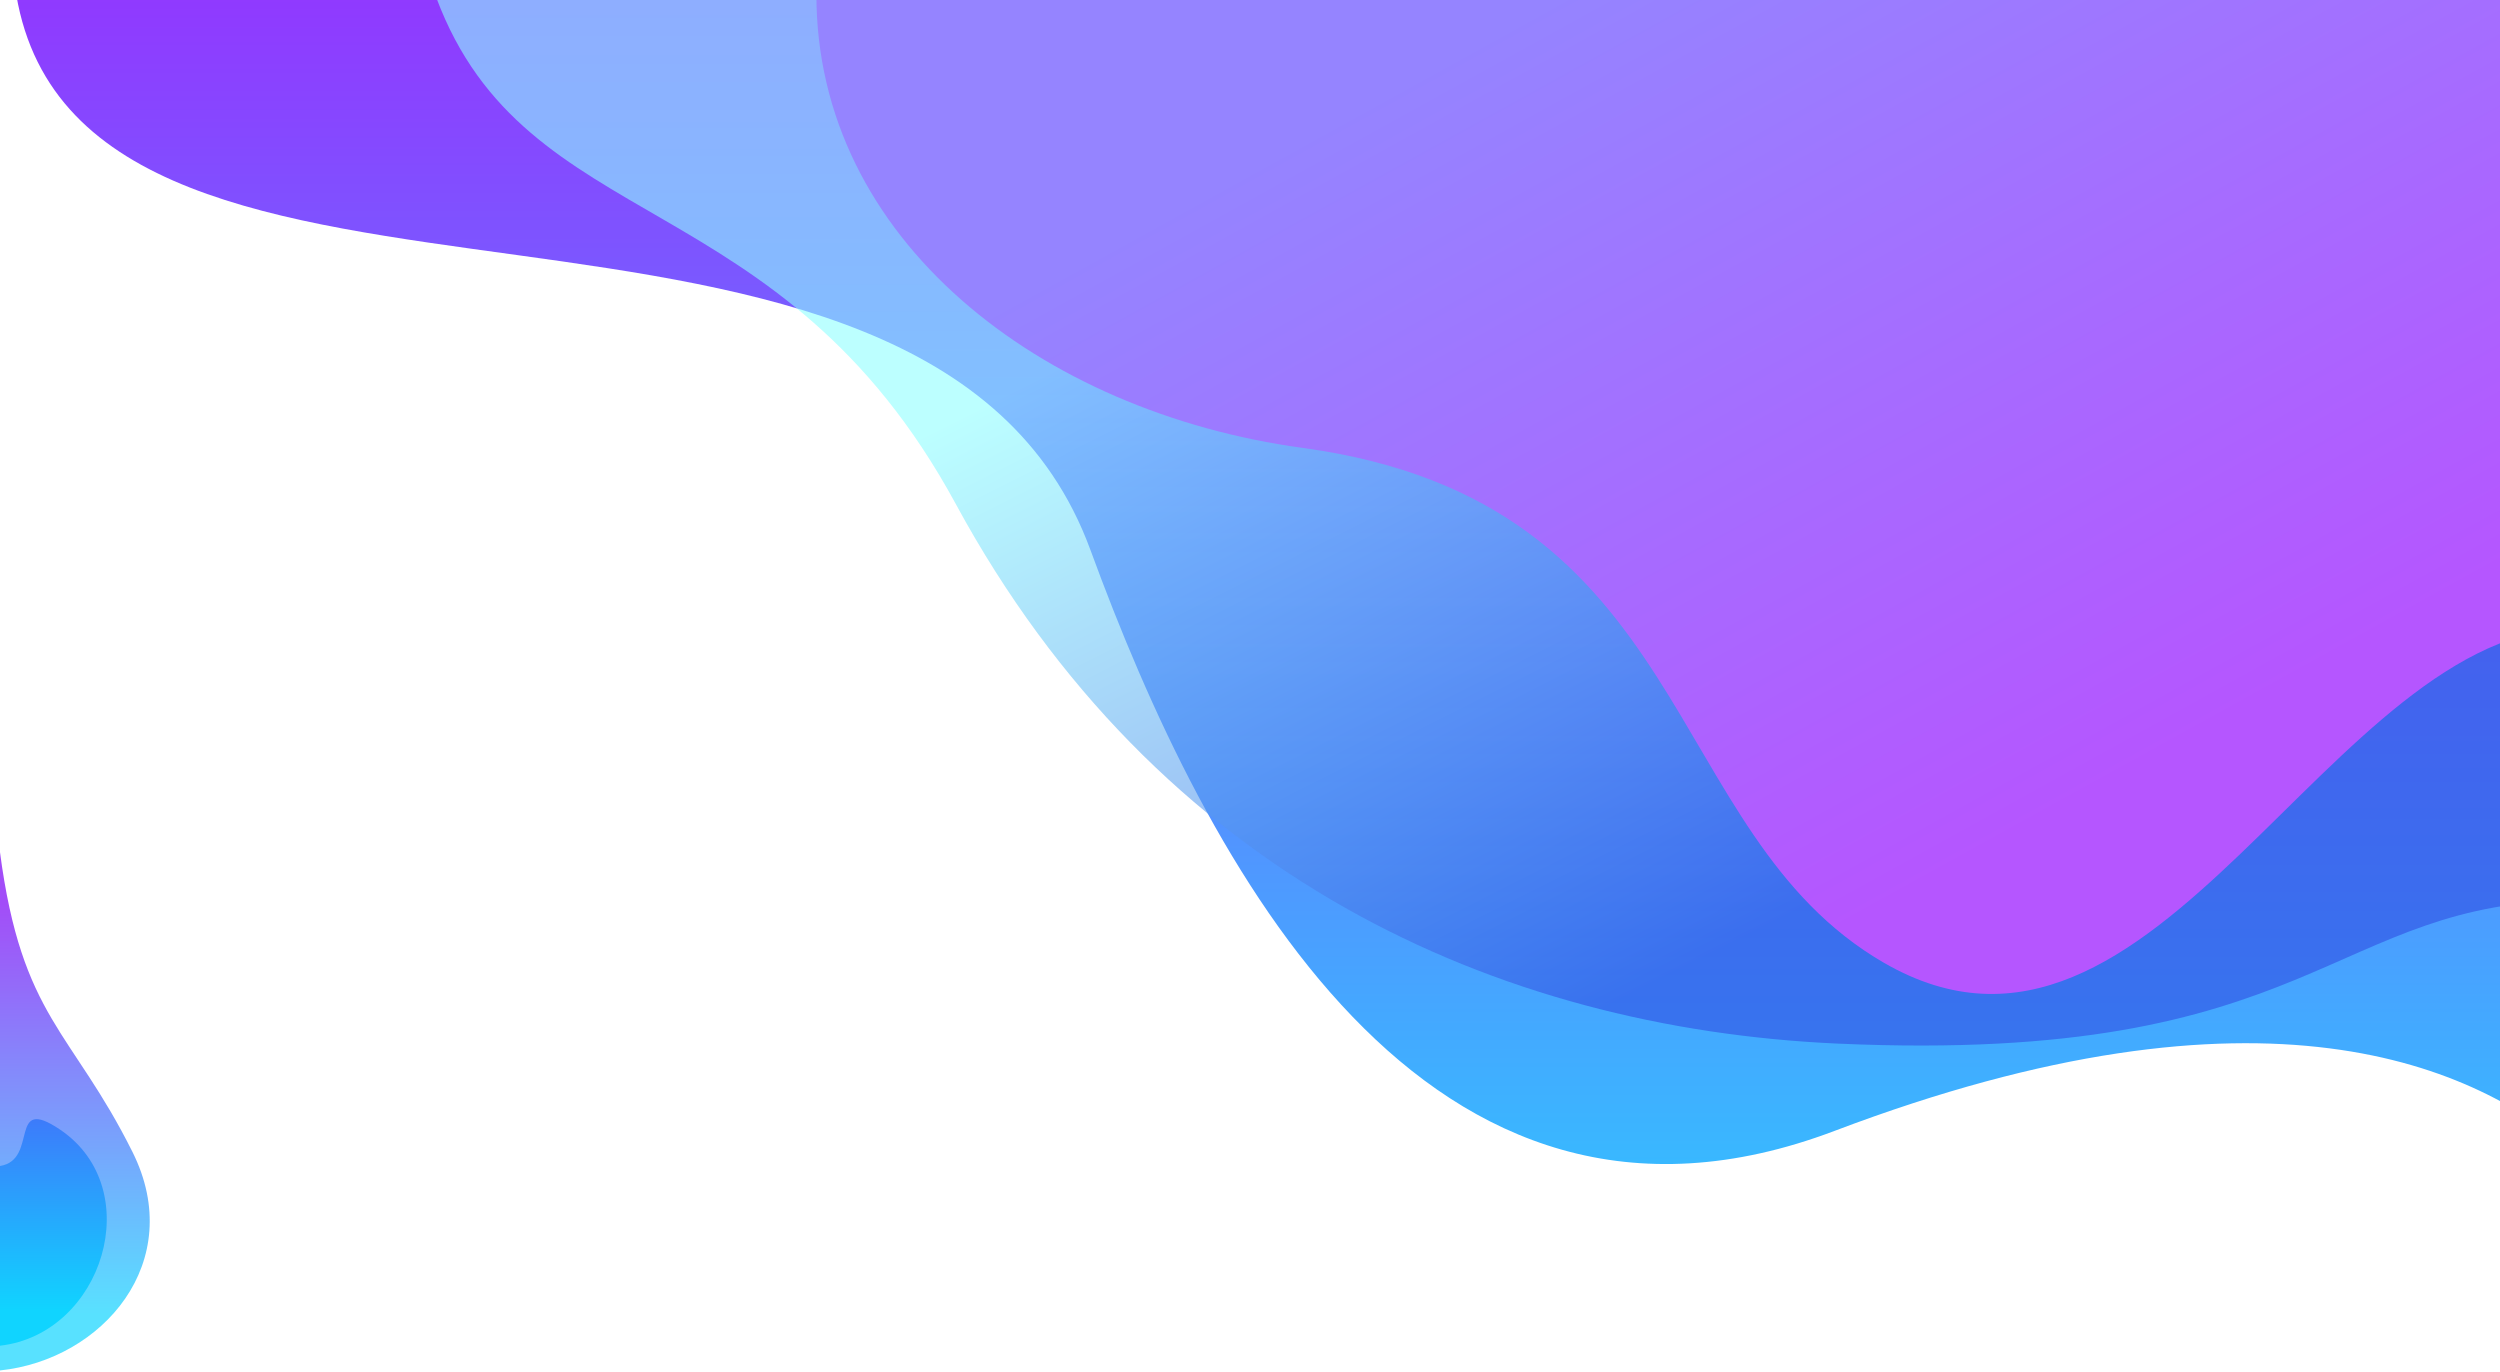
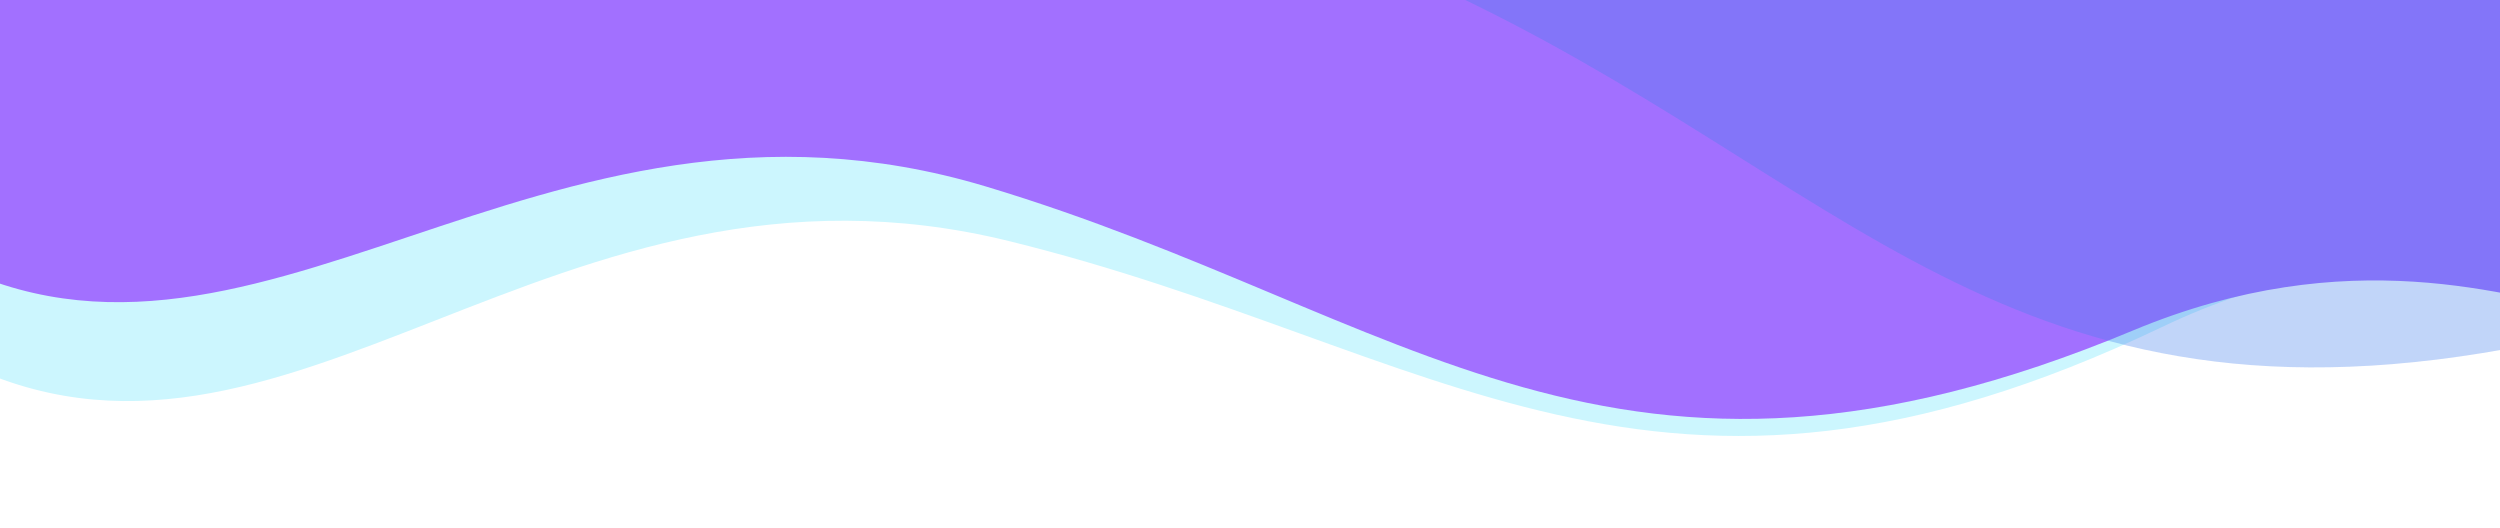
- <svg xmlns="http://www.w3.org/2000/svg" width="1920" height="1053" viewBox="0 0 1920 1053" fill="none">
-   <path d="M837.5 422.5C712 80 64.5 303 12.5 -4H1980V887.5C1902 818 1738.55 743.583 1409 868.5C1095 987.524 926.113 664.331 837.5 422.5Z" fill="url(#paint0_linear_27_741)" />
-   <path d="M734 387C599.5 139 404 183 335 -2H1980V691.5C1788.5 691.5 1780.5 818 1411.5 801.5C1149.47 789.783 888.789 672.411 734 387Z" fill="url(#paint1_linear_27_741)" fill-opacity="0.59" />
-   <path d="M1000.5 344C799 316.5 627 184 627 -4H1980V482C1788.5 482 1656.5 860.5 1447 739.5C1274 639.581 1303.4 385.339 1000.5 344Z" fill="url(#paint2_linear_27_741)" />
-   <path d="M101.792 884.796C143.907 969.267 78.642 1044.34 1.58767e-05 1052.5V654.5C16.682 781.724 55.151 791.249 101.792 884.796Z" fill="url(#paint3_linear_27_741)" fill-opacity="0.7" />
-   <path d="M46.133 867.538C113.555 913.123 78.985 1024.51 0 1033.5L2.57896e-05 895.483C30.072 890.712 5.809 840.276 46.133 867.538Z" fill="url(#paint4_linear_27_741)" />
-   <defs>
-     <linearGradient id="paint0_linear_27_741" x1="1036.94" y1="-4" x2="1036.94" y2="893.985" gradientUnits="userSpaceOnUse">
-       <stop stop-color="#9039FF" />
-       <stop offset="1" stop-color="#39B8FF" />
-     </linearGradient>
-     <linearGradient id="paint1_linear_27_741" x1="1038" y1="-223.5" x2="1478.5" y2="650.5" gradientUnits="userSpaceOnUse">
-       <stop offset="0.354" stop-color="#8DFFFF" />
-       <stop offset="1" stop-color="#304CE1" />
-     </linearGradient>
-     <linearGradient id="paint2_linear_27_741" x1="1261" y1="-40" x2="1617" y2="604.5" gradientUnits="userSpaceOnUse">
-       <stop stop-color="#9584FF" />
-       <stop offset="1" stop-color="#B556FF" />
-     </linearGradient>
-     <linearGradient id="paint3_linear_27_741" x1="42.555" y1="693.62" x2="42.555" y2="1009.98" gradientUnits="userSpaceOnUse">
-       <stop stop-color="#7A00F4" />
-       <stop offset="1" stop-color="#10D4FF" />
-     </linearGradient>
-     <linearGradient id="paint4_linear_27_741" x1="42.741" y1="657.753" x2="42.741" y2="1006.1" gradientUnits="userSpaceOnUse">
-       <stop stop-color="#7A00F4" />
-       <stop offset="1" stop-color="#10D4FF" />
-     </linearGradient>
-   </defs>
+ <svg xmlns="http://www.w3.org/2000/svg" width="1920" height="405" viewBox="0 0 1920 405" fill="none">
+   <path d="M1660.36 251.171C1986.49 95.261 2157.54 400.501 2043.19 20.367L2004.09 -752.338L27.985 -652.344L-32.518 276.586C219.725 403.641 424.085 98.886 774.892 185.146C1104.04 266.08 1270.77 437.416 1660.36 251.171Z" fill="#CCF6FE" />
+   <path d="M1638 253.859C1971.59 114.63 2127 428.125 2032 42.697L2032 -730.997L53.373 -730.997L-53.998 193.689C191.502 333.329 411.001 39.291 757.001 143.169C1081.64 240.635 1239.5 420.178 1638 253.859Z" fill="#A270FF" />
+   <path d="M1982.37 255.974C2334.22 173.098 2436.34 507.765 2405.56 111.997L2531.93 -651.308L579.866 -974.464L322.913 -79.73C542.311 98.13 806.886 -156.11 1131.27 2.883C1435.64 152.062 1562.05 354.975 1982.37 255.974Z" fill="#437FEC" fill-opacity="0.33" />
</svg>
